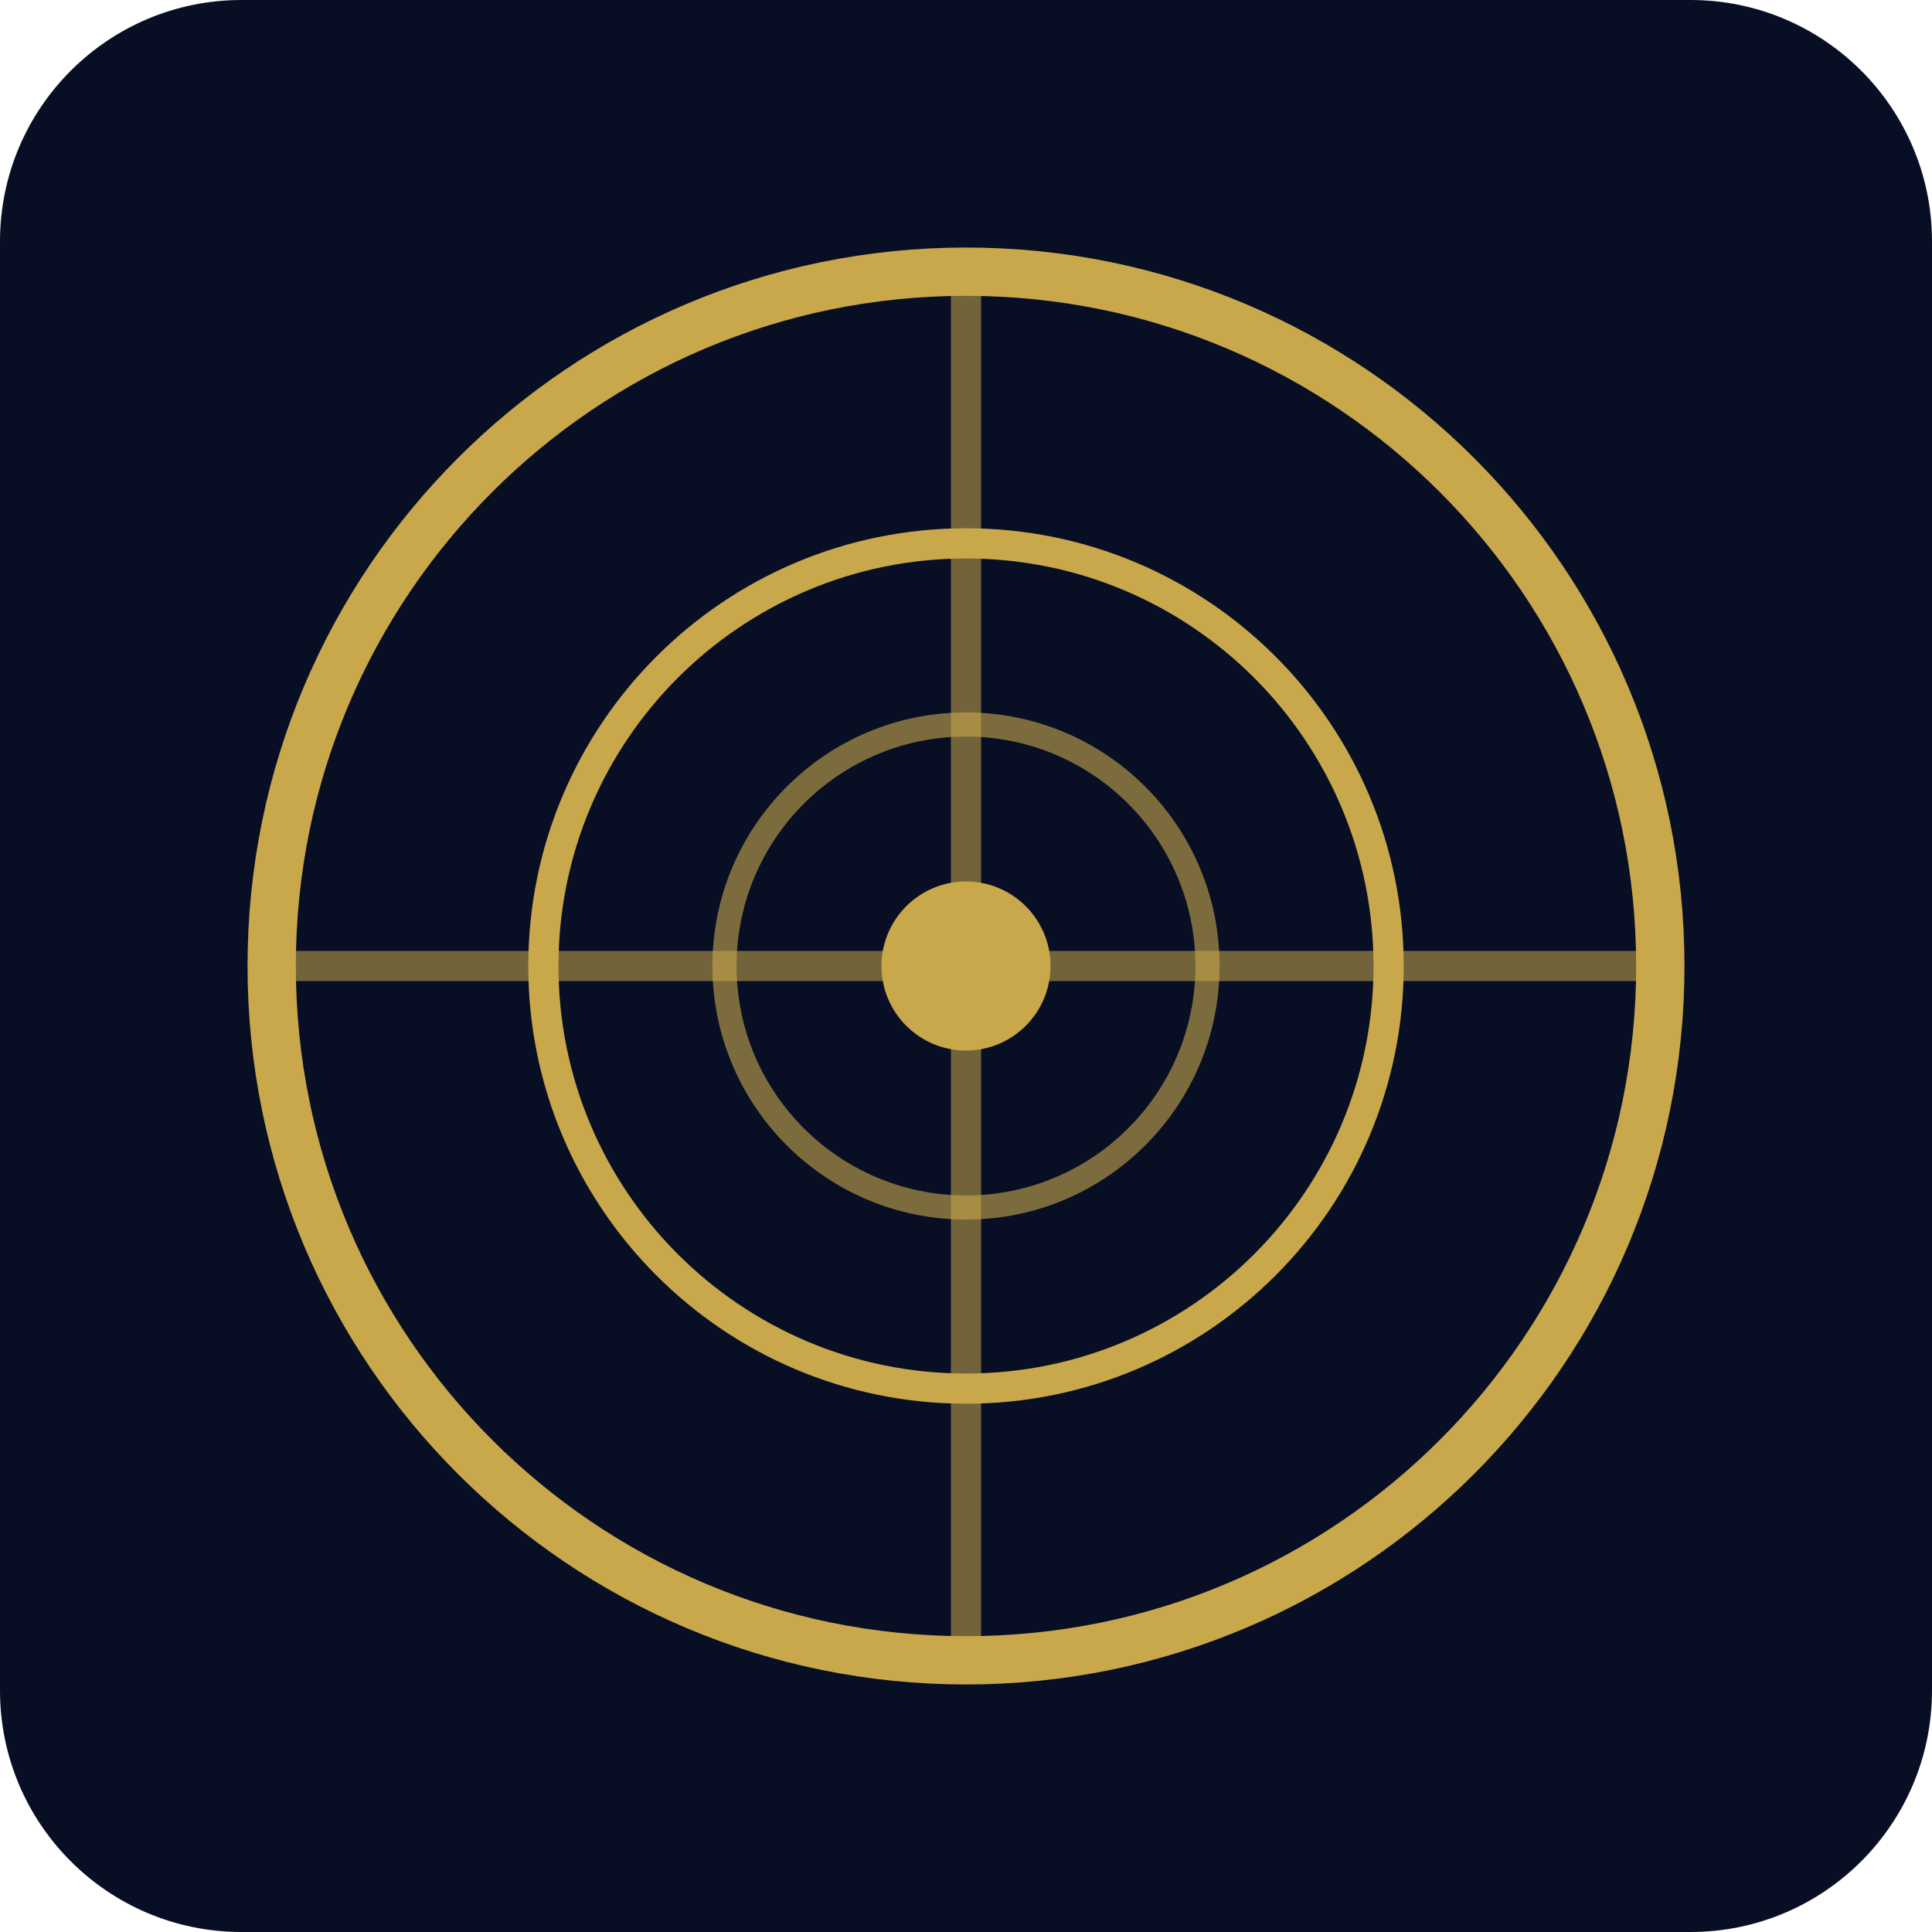
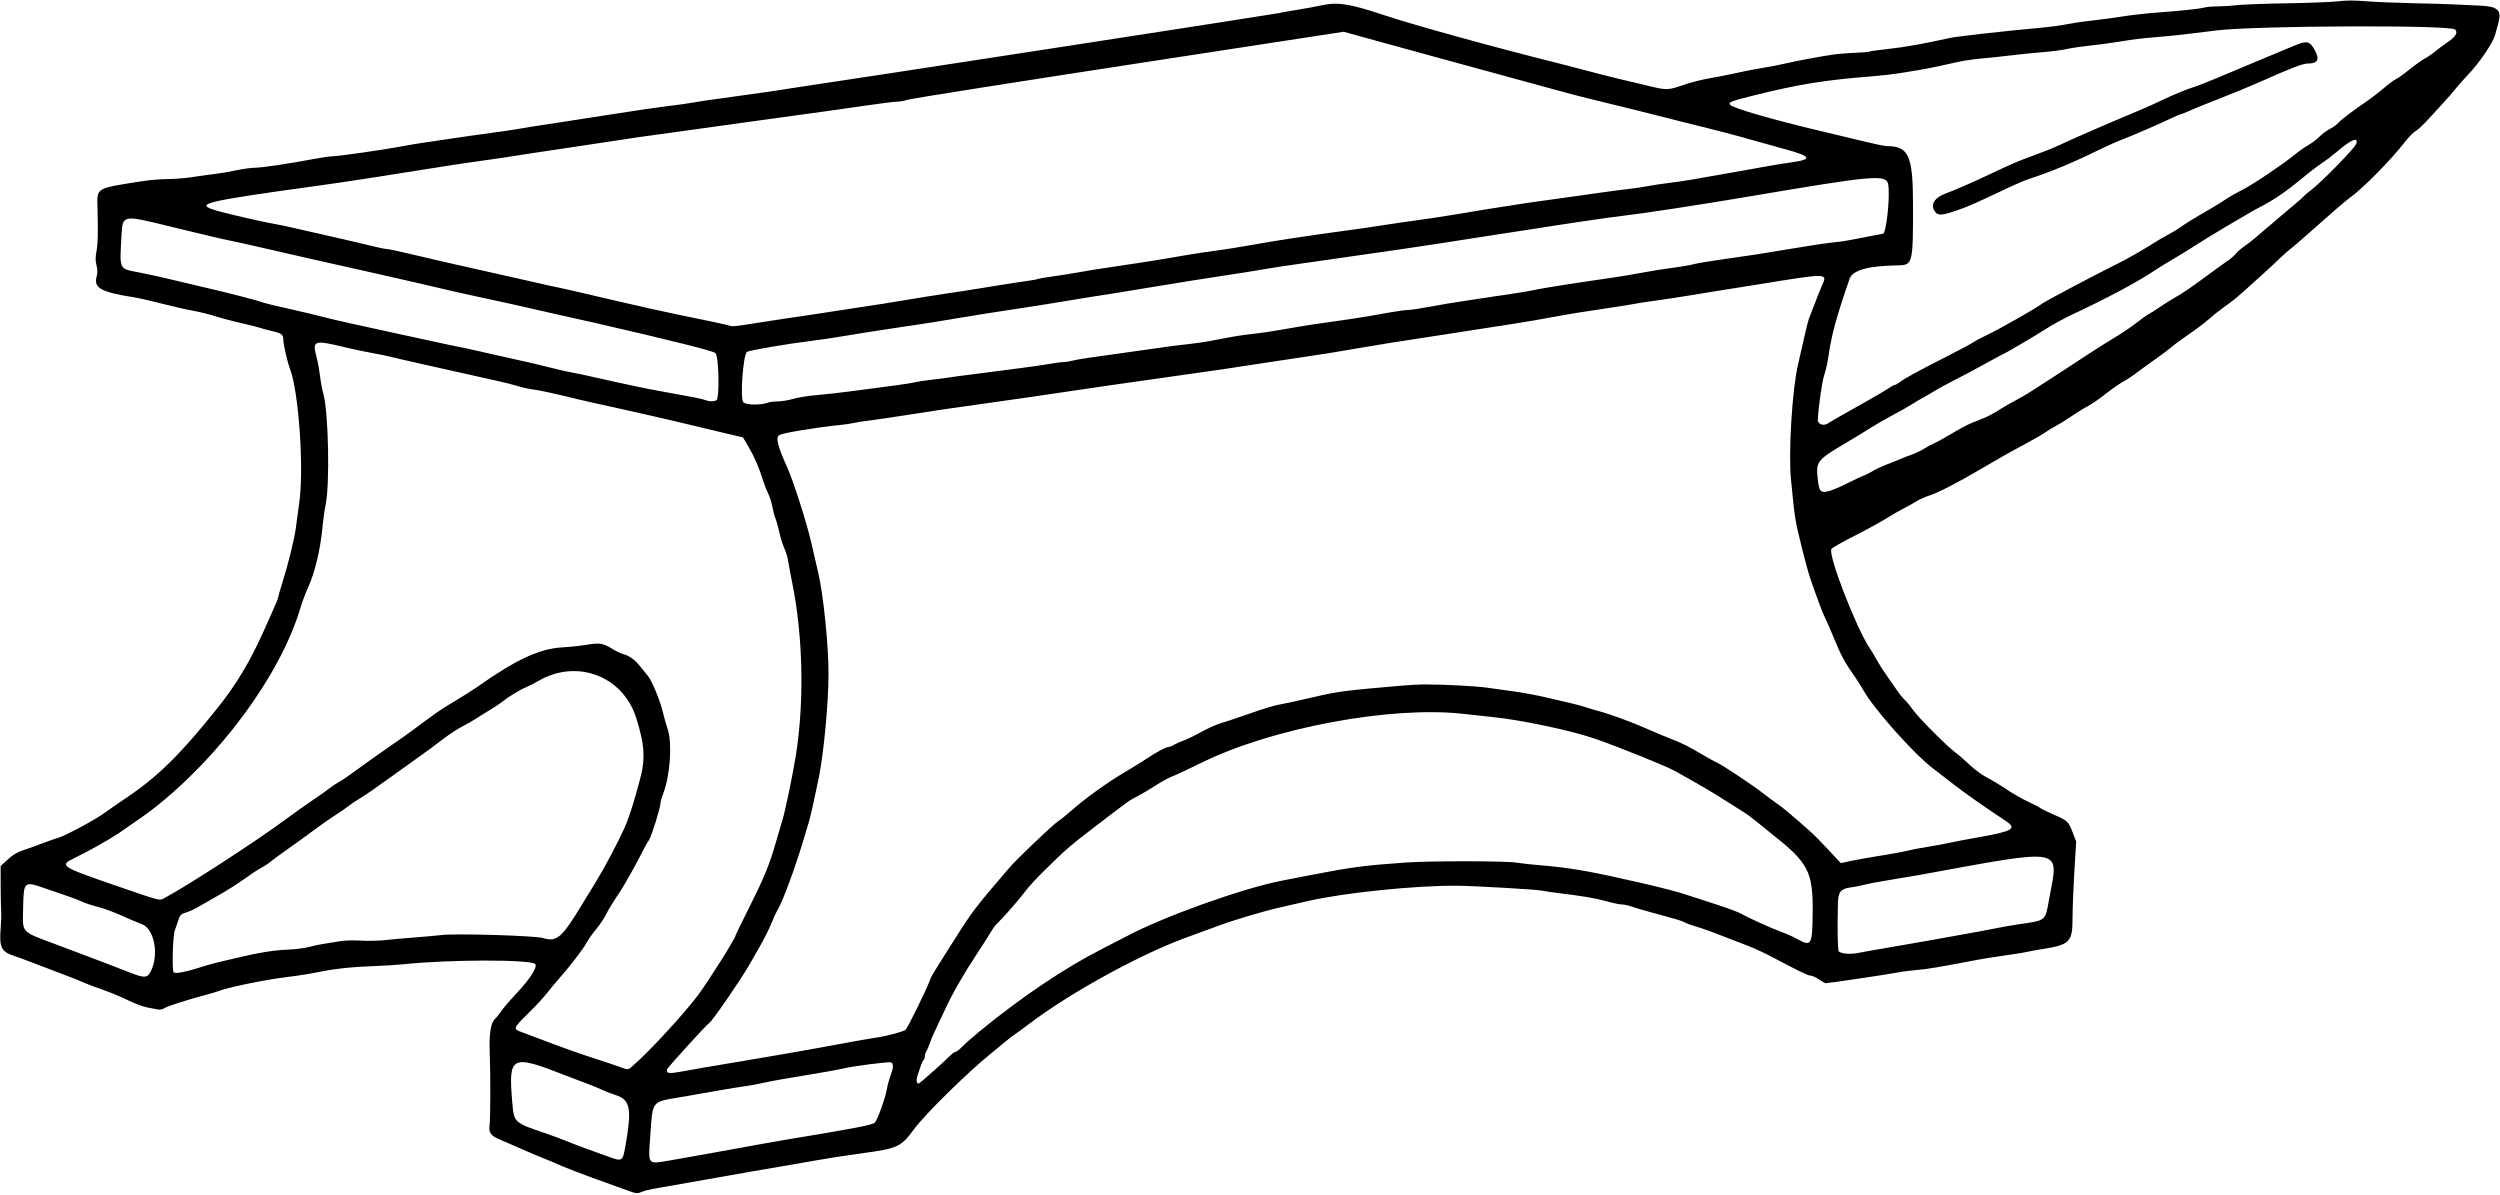
- <svg xmlns="http://www.w3.org/2000/svg" viewBox="0 0 32 32">
-   <rect width="32" height="32" rx="4" fill="#080f24" />
-   <circle cx="16" cy="16" r="11.5" stroke="#c9a84c" stroke-width="0.8" fill="none" />
-   <circle cx="16" cy="16" r="7" stroke="#c9a84c" stroke-width="0.5" fill="none" />
-   <circle cx="16" cy="16" r="4" stroke="#c9a84c" stroke-width="0.4" fill="none" opacity="0.6" />
-   <line x1="4.5" y1="16" x2="27.5" y2="16" stroke="#c9a84c" stroke-width="0.5" opacity="0.55" />
-   <line x1="16" y1="4.5" x2="16" y2="27.5" stroke="#c9a84c" stroke-width="0.5" opacity="0.55" />
-   <circle cx="16" cy="16" r="1.4" fill="#c9a84c" />
+ <svg xmlns="http://www.w3.org/2000/svg" id="svg4136" version="1.1" width="1845" height="881.25" viewBox="0 0 1845 881.25">
+   <defs id="defs4140" />
+   <path style="fill:#000000" d="m 464.048,878.903 c -40.367,-14.526 -44.084,-15.939 -56.704,-21.56 -1.547,-0.689 -4.711,-1.975 -7.031,-2.858 -2.32,-0.883 -9.703,-4.016 -16.406,-6.961 -6.703,-2.945 -14.026,-6.139 -16.274,-7.097 -5.261,-2.243 -7.1,-5.008 -6.375,-9.583 0.722,-4.558 0.818,-37.444 0.157,-53.768 -0.562,-13.865 0.797,-22.493 3.969,-25.204 0.906,-0.775 2.913,-3.291 4.46,-5.592 1.547,-2.301 6.82,-8.418 11.719,-13.594 9.587,-10.13 15.354,-19.27 13.396,-21.229 -3.468,-3.468 -63.931,-3.377 -96.953,0.145 -4.964,0.53 -15.089,1.16 -22.5,1.4 -14.726,0.478 -27.663,1.806 -37.849,3.886 -8.784,1.793 -15.777,2.907 -28.125,4.482 -15.466,1.972 -41.063,7.292 -48.086,9.994 -1.397,0.537 -5.492,1.764 -9.102,2.727 -14.092,3.757 -28.69,8.428 -30.929,9.895 -1.46,0.956 -3.325,1.339 -4.929,1.009 -1.419,-0.291 -5.023,-0.98 -8.008,-1.532 -2.986,-0.551 -9.314,-2.934 -14.063,-5.295 -4.749,-2.361 -13.452,-5.965 -19.341,-8.008 -5.889,-2.044 -11.86,-4.312 -13.269,-5.041 -1.409,-0.729 -7.56,-3.183 -13.668,-5.454 -6.108,-2.271 -16.168,-6.112 -22.356,-8.536 -6.188,-2.424 -13.063,-4.97 -15.28,-5.659 C 1.147,702.564 -0.634,699.085 0.466,685.867 0.857,681.179 1.022,674.812 0.833,671.719 0.645,668.625 0.486,660.037 0.48,652.635 L 0.469,639.177 5.689,634.354 c 3.925,-3.627 6.832,-5.357 11.719,-6.976 3.574,-1.184 9.663,-3.373 13.53,-4.863 3.867,-1.49 9.337,-3.407 12.154,-4.259 5.794,-1.753 28.185,-13.861 34.665,-18.746 2.351,-1.772 8.915,-6.321 14.587,-10.109 23.866,-15.939 40.529,-32.283 68.16,-66.852 13.904,-17.395 23.957,-34.17 34.232,-57.122 1.144,-2.555 3.991,-8.909 6.328,-14.119 2.337,-5.211 4.248,-9.952 4.248,-10.536 0,-0.584 1.244,-4.969 2.766,-9.745 4.497,-14.118 9.31,-33.605 10.268,-41.57 0.491,-4.084 1.607,-12.277 2.479,-18.206 3.602,-24.492 -0.24,-81.366 -6.658,-98.548 -2.09,-5.596 -5.055,-18.453 -5.082,-22.041 -0.029,-3.813 -1.219,-4.689 -8.741,-6.433 -3.435,-0.797 -7.296,-1.848 -8.581,-2.336 -1.285,-0.489 -7.305,-1.998 -13.378,-3.354 -6.073,-1.356 -14.838,-3.674 -19.479,-5.151 -4.641,-1.476 -12.114,-3.322 -16.608,-4.102 -4.494,-0.78 -14.619,-3.086 -22.5,-5.125 -7.881,-2.039 -17.494,-4.209 -21.361,-4.822 -23.962,-3.8 -29.379,-6.824 -27.136,-15.153 0.751,-2.787 0.728,-4.999 -0.085,-8.389 -0.845,-3.524 -0.847,-5.972 -0.008,-10.434 1.065,-5.658 1.237,-12.958 0.75,-31.78 -0.396,-15.324 -1.986,-14.377 33.51,-19.951 5.156,-0.81 13.383,-1.474 18.281,-1.475 4.898,-0.002 13.125,-0.664 18.281,-1.472 5.156,-0.808 12.539,-1.834 16.406,-2.28 3.867,-0.446 11.039,-1.67 15.938,-2.719 4.898,-1.049 11.227,-1.912 14.062,-1.918 5.062,-0.01 24.615,-2.939 44.062,-6.6 5.414,-1.019 11.356,-1.853 13.204,-1.853 3.919,8.5e-4 37.992,-4.872 49.609,-7.095 4.383,-0.839 9.445,-1.734 11.25,-1.99 1.805,-0.256 10.242,-1.524 18.75,-2.818 8.508,-1.294 18,-2.687 21.094,-3.095 16.025,-2.116 34.335,-4.772 38.906,-5.645 2.836,-0.542 14.859,-2.431 26.719,-4.198 11.859,-1.767 32.109,-4.902 45,-6.967 12.891,-2.064 28.961,-4.397 35.713,-5.183 6.752,-0.786 15.611,-2.034 19.688,-2.773 4.077,-0.739 11.209,-1.83 15.85,-2.424 4.641,-0.594 15.609,-2.113 24.375,-3.374 8.766,-1.261 17.625,-2.519 19.688,-2.794 2.062,-0.276 5.859,-0.879 8.438,-1.34 2.578,-0.461 9.328,-1.495 15,-2.298 24.387,-3.451 340.924,-52.233 346.875,-53.458 3.609,-0.743 10.781,-2.017 15.938,-2.831 5.156,-0.814 12.117,-2.102 15.469,-2.862 12.733,-2.888 21.425,-1.634 46.406,6.692 23.254,7.75 82.835,24.192 133.594,36.865 3.867,0.966 12.094,3.116 18.281,4.778 10.879,2.923 29.421,7.48 46.875,11.519 10.954,2.535 12.309,2.454 23.438,-1.408 5.156,-1.789 13.594,-3.948 18.75,-4.798 5.156,-0.85 14.016,-2.597 19.688,-3.882 5.672,-1.285 14.531,-3.006 19.688,-3.825 5.156,-0.819 12.75,-2.286 16.875,-3.26 7.642,-1.805 22.869,-4.661 34.688,-6.506 3.609,-0.563 11.075,-1.184 16.591,-1.378 5.516,-0.195 10.449,-0.614 10.963,-0.931 0.514,-0.318 6.908,-1.207 14.209,-1.975 11.179,-1.177 27.13,-4.036 44.487,-7.973 5.097,-1.156 40.729,-5.186 66.094,-7.475 9.15,-0.826 14.882,-1.634 26.719,-3.769 2.578,-0.465 8.906,-1.299 14.062,-1.854 5.156,-0.555 14.438,-1.813 20.625,-2.797 6.188,-0.984 16.945,-2.222 23.906,-2.751 20.526,-1.561 33.06,-2.877 36.562,-3.839 1.805,-0.496 6.52,-0.903 10.479,-0.906 3.959,-0.003 10.287,-0.408 14.062,-0.9 3.776,-0.492 20.154,-1.1 36.396,-1.35 16.242,-0.25 33.328,-0.92 37.969,-1.488 6.048,-0.741 11.89,-0.753 20.625,-0.044 6.703,0.545 22.312,1.2 34.688,1.456 12.375,0.256 26.508,0.675 31.406,0.932 4.898,0.256 12.979,0.637 17.956,0.846 13.421,0.563 16.344,3.402 13.556,13.17 -0.741,2.594 -1.812,6.476 -2.382,8.627 -1.46,5.514 -11.338,20.115 -19.265,28.476 -3.688,3.891 -8.396,9.212 -10.461,11.825 -2.065,2.613 -5.716,6.812 -8.113,9.332 -2.396,2.52 -7.383,7.957 -11.081,12.082 -3.698,4.125 -8.024,8.192 -9.613,9.038 -1.589,0.846 -5.01,4.277 -7.602,7.626 -10.821,13.976 -31.942,35.333 -41.702,42.169 -2.597,1.819 -14.532,12.132 -28.474,24.604 -5.764,5.156 -12.373,10.852 -14.688,12.656 -2.315,1.805 -5.056,4.175 -6.092,5.267 -3.18,3.354 -30.028,27.73 -34.696,31.501 -1.547,1.25 -5.555,4.234 -8.906,6.631 -3.352,2.397 -8.203,6.279 -10.781,8.626 -2.578,2.347 -8.818,7.067 -13.866,10.489 -5.048,3.422 -10.954,7.76 -13.125,9.64 -2.171,1.88 -7.532,5.91 -11.915,8.957 -4.383,3.046 -10.5,7.492 -13.594,9.879 -3.094,2.387 -7.784,5.498 -10.423,6.913 -2.639,1.415 -8.533,5.529 -13.097,9.142 -4.564,3.613 -10.401,7.635 -12.971,8.937 -2.57,1.302 -8.011,4.654 -12.09,7.448 -4.08,2.794 -9.162,5.965 -11.293,7.047 -2.131,1.082 -5.774,3.276 -8.094,4.877 -2.32,1.601 -8.649,5.277 -14.062,8.17 -11.698,6.25 -20.828,11.401 -34.465,19.443 -16.038,9.459 -30.203,16.738 -36.785,18.904 -3.352,1.103 -7.599,2.986 -9.439,4.186 -1.84,1.199 -6.027,3.534 -9.304,5.189 -3.277,1.654 -9.366,5.154 -13.53,7.777 -4.164,2.623 -14.701,8.38 -23.414,12.795 -8.714,4.414 -16.272,8.712 -16.796,9.55 -2.68,4.286 18.385,58.735 28.427,73.476 1.405,2.062 3.676,5.859 5.047,8.438 1.371,2.578 4.597,7.641 7.169,11.25 2.572,3.609 6.09,8.672 7.819,11.25 1.728,2.578 4.302,5.742 5.718,7.031 1.416,1.289 4.189,4.664 6.161,7.5 3.89,5.593 25.285,27.029 31.361,31.421 2.062,1.491 6.703,5.519 10.312,8.951 3.695,3.514 9.221,7.582 12.647,9.311 3.346,1.689 9.859,5.609 14.472,8.711 4.613,3.102 11.579,7.107 15.478,8.901 3.9,1.794 8.145,3.994 9.434,4.89 1.289,0.896 5.895,3.16 10.235,5.031 9.954,4.292 10.696,4.997 13.802,13.125 l 2.554,6.685 -1.342,22.034 c -0.738,12.119 -1.342,27.591 -1.342,34.383 0,17.707 -1.874,19.648 -22.103,22.894 -6.287,1.009 -11.695,1.997 -12.017,2.196 -0.322,0.199 -6.91,1.257 -14.639,2.35 -7.729,1.093 -17.217,2.592 -21.084,3.331 -28.816,5.504 -38.023,7.052 -45,7.566 -4.383,0.323 -10.922,1.182 -14.531,1.91 -5.682,1.146 -50.878,7.872 -52.893,7.872 -0.402,0 -2.588,-1.258 -4.857,-2.795 -2.269,-1.537 -5.039,-2.803 -6.157,-2.812 -1.962,-0.017 -9.725,-3.774 -28.438,-13.762 -4.899,-2.615 -12.703,-6.237 -17.344,-8.05 -24.71,-9.653 -33.339,-12.864 -38.425,-14.301 -3.087,-0.872 -6.884,-2.244 -8.438,-3.049 -2.773,-1.436 -4.521,-1.962 -25.325,-7.625 -5.672,-1.544 -12.159,-3.465 -14.415,-4.269 -2.256,-0.804 -5.42,-1.467 -7.031,-1.473 -1.611,-0.007 -6.726,-1.079 -11.367,-2.384 -7.894,-2.22 -17.634,-3.871 -35.673,-6.046 -4.151,-0.501 -9.847,-1.347 -12.656,-1.881 -4.414,-0.838 -49.7,-3.409 -61.827,-3.509 -31.039,-0.257 -84.307,5.264 -111,11.503 -7.786,1.82 -16.266,3.768 -18.844,4.33 -11.846,2.58 -35.491,9.612 -47.159,14.024 -7.063,2.671 -15.583,5.803 -18.935,6.959 -34.611,11.941 -89.049,41.583 -120.469,65.596 -4.125,3.153 -8.601,6.42 -9.946,7.261 -1.345,0.841 -4.339,3.141 -6.653,5.11 -2.314,1.969 -7.091,5.901 -10.617,8.737 -17.364,13.969 -48.989,45.05 -57.146,56.163 -9.631,13.122 -11.93,14.176 -38.919,17.855 -15.092,2.057 -21.139,3.001 -36.562,5.708 -8.508,1.493 -18.211,3.178 -21.562,3.744 -16.128,2.724 -27.69,4.738 -49.688,8.652 -29.613,5.27 -40.387,7.168 -46.406,8.176 -2.578,0.432 -6.17,1.42 -7.983,2.195 -3.069,1.314 -3.713,1.26 -9.375,-0.777 z m 30.014,-22.436 c 7.343,-1.209 41.464,-7.339 66.094,-11.873 5.672,-1.044 13.688,-2.457 17.812,-3.139 54.524,-9.016 65.801,-11.185 67.688,-13.018 1.835,-1.783 7.533,-17.489 8.713,-24.016 0.601,-3.326 1.903,-8.178 2.893,-10.781 2.207,-5.806 2.287,-8.824 0.255,-9.604 -1.641,-0.63 -29.163,2.91 -35.486,4.564 -3.323,0.869 -14.395,2.815 -44.531,7.827 -4.898,0.815 -11.588,2.109 -14.866,2.875 -3.278,0.767 -8.973,1.796 -12.656,2.287 -3.683,0.491 -12.602,1.952 -19.821,3.247 -7.219,1.295 -19.453,3.429 -27.188,4.742 -22.592,3.834 -21.224,2.136 -23.065,28.646 -1.525,21.958 -2.303,20.954 14.158,18.244 z m -32.56,-10.374 c 4.972,-28.097 3.764,-34.399 -7.284,-37.977 -3.609,-1.169 -8.159,-2.927 -10.11,-3.907 -1.951,-0.98 -6.803,-2.984 -10.781,-4.454 -3.979,-1.47 -11.241,-4.24 -16.14,-6.156 -40.126,-15.694 -42.088,-14.683 -39.118,20.15 1.261,14.787 1.221,14.75 24.587,22.655 4.641,1.57 11.812,4.235 15.938,5.923 4.125,1.688 11.297,4.414 15.938,6.059 4.641,1.645 11.18,4.002 14.531,5.239 10.106,3.729 10.488,3.497 12.44,-7.533 z m 227.763,-55.957 c 5.818,-5.253 11.507,-10.526 12.643,-11.719 1.136,-1.192 2.632,-2.168 3.325,-2.168 0.693,0 2.928,-1.733 4.967,-3.851 2.038,-2.118 7.634,-7.075 12.434,-11.016 30.995,-25.444 62.916,-46.945 90.647,-61.056 7.734,-3.936 15.75,-8.062 17.812,-9.17 27.134,-14.572 86.016,-35.659 115.312,-41.296 2.578,-0.496 12.281,-2.386 21.562,-4.199 28.806,-5.628 39.634,-7.048 69.601,-9.128 18.196,-1.262 73.63,-1.208 81.564,0.081 3.484,0.566 10.975,1.403 16.647,1.861 20.737,1.675 35.619,4.127 63.281,10.426 4.383,0.998 9.867,2.217 12.188,2.709 2.32,0.492 6.75,1.538 9.844,2.324 3.094,0.787 8.156,2.062 11.25,2.835 3.094,0.772 8.789,2.435 12.656,3.694 3.867,1.259 13.728,4.457 21.913,7.106 8.185,2.649 16.408,5.718 18.274,6.818 4.998,2.949 22.116,10.703 29.657,13.433 3.609,1.307 8.723,3.597 11.364,5.089 10.669,6.029 11.374,4.792 11.548,-20.258 0.204,-29.38 -3.236,-35.932 -29.943,-57.034 -3.352,-2.648 -8.656,-6.93 -11.788,-9.514 -3.132,-2.585 -7.561,-5.814 -9.844,-7.175 -2.282,-1.362 -8.579,-5.337 -13.993,-8.834 -8.606,-5.559 -15.259,-9.449 -36.172,-21.151 -6.26,-3.503 -42.757,-18.219 -58.984,-23.783 -17.766,-6.092 -53.529,-13.686 -75.121,-15.952 -7.668,-0.805 -17.527,-1.872 -21.91,-2.371 -53.004,-6.042 -140.552,10.209 -192.684,35.767 -10.328,5.063 -20.502,9.814 -22.611,10.558 -2.109,0.744 -7.492,3.713 -11.964,6.597 -4.472,2.885 -10.328,6.346 -13.014,7.691 -6.032,3.021 -6.478,3.343 -34.71,24.991 -13.625,10.447 -18.303,14.418 -27.211,23.098 -13.824,13.469 -17.83,17.751 -22.991,24.573 -3.99,5.273 -13.917,16.486 -19.837,22.407 -0.914,0.914 -2.846,3.708 -4.293,6.21 -1.447,2.502 -5.856,9.4 -9.798,15.33 -9.466,14.241 -17.99,29.149 -23.583,41.25 -2.503,5.414 -5.781,12.375 -7.284,15.469 -1.504,3.094 -3.269,7.312 -3.924,9.375 -0.654,2.062 -1.731,4.582 -2.393,5.599 -0.662,1.017 -1.203,2.785 -1.203,3.929 0,1.144 -0.406,2.331 -0.903,2.638 -0.497,0.307 -1.314,1.914 -1.818,3.571 -0.503,1.657 -1.566,4.791 -2.362,6.963 -1.4,3.822 -1.196,6.831 0.464,6.831 0.443,0 5.566,-4.298 11.384,-9.551 z m -183.816,0.239 c 9.534,-1.779 13.359,-2.435 41.582,-7.123 15.299,-2.542 48.736,-8.34 56.25,-9.755 19.765,-3.721 39.05,-7.146 45.469,-8.077 6.026,-0.874 18.055,-4.198 19.54,-5.401 1.37,-1.11 15.528,-29.793 17.608,-35.674 1.416,-4.003 0.842,-3.045 19.166,-32.003 12.556,-19.844 14.977,-23 39.781,-51.882 5.749,-6.694 32.133,-31.865 35.971,-34.316 1.872,-1.196 6.509,-4.922 10.305,-8.28 9.931,-8.786 26.104,-20.423 38.653,-27.812 5.977,-3.52 13.36,-8.084 16.406,-10.142 6.856,-4.634 14.436,-8.66 16.312,-8.664 0.778,-0.002 2.689,-0.781 4.249,-1.732 1.559,-0.951 4.512,-2.261 6.562,-2.911 2.05,-0.65 7.806,-3.435 12.791,-6.188 4.985,-2.753 11.524,-5.712 14.531,-6.576 3.007,-0.864 11.163,-3.572 18.124,-6.019 15.314,-5.383 21.891,-7.341 28.368,-8.448 2.703,-0.462 12.929,-2.708 22.726,-4.992 17.628,-4.11 22.19,-4.706 63.281,-8.264 6.445,-0.558 14.25,-1.013 17.344,-1.012 15.83,0.009 38.604,1.186 47.344,2.447 5.414,0.781 14.695,2.082 20.625,2.891 5.93,0.809 16.266,2.755 22.969,4.326 6.703,1.57 14.93,3.491 18.281,4.269 3.352,0.778 8.414,2.177 11.25,3.108 2.836,0.931 6.844,2.121 8.906,2.644 7.348,1.864 25.468,8.496 35.156,12.867 5.414,2.443 13.482,5.833 17.928,7.535 8.5,3.253 12.74,5.381 24.26,12.177 3.867,2.281 8.472,4.799 10.232,5.594 4.173,1.885 26.025,16.448 33.83,22.546 3.352,2.618 8.165,6.173 10.695,7.899 3.899,2.659 11.589,9.141 25.415,21.424 1.556,1.382 6.956,6.929 12,12.327 l 9.172,9.813 7.687,-1.649 c 4.228,-0.907 14.015,-2.642 21.75,-3.855 7.734,-1.213 16.594,-2.847 19.688,-3.631 3.094,-0.784 10.055,-2.114 15.469,-2.955 5.414,-0.841 12.375,-2.128 15.469,-2.859 3.094,-0.731 13.219,-2.662 22.5,-4.289 24.156,-4.237 27.544,-6.266 19.453,-11.653 -17.328,-11.536 -30.634,-20.873 -38.722,-27.173 -5.296,-4.125 -12.197,-9.458 -15.336,-11.851 -14.151,-10.789 -43.561,-43.813 -51.229,-57.524 -1.73,-3.094 -5.099,-8.367 -7.487,-11.719 -6.104,-8.568 -9.436,-14.813 -14.383,-26.962 -2.364,-5.806 -5.211,-12.345 -6.327,-14.531 -1.868,-3.66 -4.789,-11.387 -10.717,-28.351 -2.146,-6.142 -5.361,-18.326 -9.77,-37.031 -1.033,-4.383 -2.305,-12.188 -2.826,-17.344 -0.521,-5.156 -1.404,-13.805 -1.963,-19.219 -2.07,-20.069 0.834,-67.377 5.266,-85.781 1.242,-5.156 3.327,-14.319 4.634,-20.361 1.307,-6.042 2.963,-12.37 3.679,-14.062 0.717,-1.692 2.564,-6.451 4.105,-10.576 1.541,-4.125 3.76,-9.667 4.931,-12.316 4.402,-9.957 5.825,-9.918 -47.372,-1.289 -9.281,1.506 -21.305,3.417 -26.719,4.247 -5.414,0.83 -15.75,2.507 -22.969,3.726 -7.219,1.219 -18.398,2.923 -24.844,3.787 -6.445,0.864 -13.418,1.929 -15.494,2.368 -2.076,0.439 -9.67,1.669 -16.875,2.733 -22.565,3.335 -31.402,4.774 -46.381,7.551 -14.47,2.684 -29.102,5.033 -75.469,12.118 -41.602,6.357 -48.254,7.413 -65.156,10.342 -18.299,3.171 -30.811,5.177 -44.062,7.063 -4.898,0.697 -14.602,2.162 -21.562,3.255 -24.032,3.775 -43.737,6.661 -83.438,12.221 -21.914,3.069 -48.07,6.835 -58.125,8.368 -17.556,2.676 -49.727,7.343 -68.438,9.926 -22.4,3.093 -38.546,5.471 -57.188,8.421 -11.086,1.755 -23.953,3.646 -28.594,4.204 -4.641,0.557 -9.914,1.383 -11.719,1.835 -1.805,0.452 -6.023,1.092 -9.375,1.423 -18.008,1.777 -43.06,5.933 -45.626,7.569 -2.673,1.704 -1.03,8.31 5.814,23.385 4.605,10.143 14.472,40.956 17.862,55.781 1.828,7.992 4.128,17.906 5.112,22.031 3.914,16.412 7.83,55.208 7.665,75.938 -0.177,22.185 -3.567,57.824 -7.224,75.938 -2.399,11.881 -6.176,28.803 -7.116,31.875 -0.473,1.547 -2.379,7.875 -4.235,14.062 -6.218,20.726 -15.375,45.481 -19.008,51.386 -1.011,1.644 -3.101,6.153 -4.643,10.02 -1.542,3.867 -5.224,11.25 -8.181,16.406 -2.957,5.156 -6.721,11.714 -8.363,14.573 -6.398,11.139 -26.865,40.841 -29.18,42.348 -2.22,1.445 -30.863,32.918 -31.171,34.25 -0.764,3.315 1.06,3.487 13.12,1.236 z m -37.096,-4.985 c 11.893,-10.598 35.273,-35.968 46.008,-49.922 7.381,-9.595 28.451,-42.974 28.451,-45.072 0,-0.306 4.482,-9.486 9.961,-20.399 11.147,-22.205 14.994,-31.569 19.704,-47.967 1.777,-6.188 4.046,-13.898 5.042,-17.133 2.063,-6.705 7.821,-34.543 9.916,-47.942 6.206,-39.688 5.171,-87.564 -2.739,-126.643 -1.305,-6.445 -2.673,-13.802 -3.042,-16.349 -0.369,-2.547 -1.649,-6.769 -2.846,-9.384 -1.197,-2.614 -2.819,-7.807 -3.604,-11.54 -0.785,-3.733 -2.05,-8.276 -2.811,-10.097 -0.761,-1.821 -1.854,-5.908 -2.43,-9.083 -0.576,-3.175 -2.022,-7.697 -3.213,-10.05 -1.191,-2.353 -2.841,-6.553 -3.666,-9.334 -2.561,-8.631 -6.228,-17.151 -10.574,-24.57 l -4.175,-7.126 -10.964,-2.54 c -6.03,-1.397 -17.714,-4.189 -25.964,-6.205 -8.25,-2.016 -22.805,-5.421 -32.344,-7.568 -9.539,-2.146 -20.93,-4.714 -25.312,-5.705 -4.383,-0.991 -10.711,-2.371 -14.062,-3.067 -3.352,-0.695 -9.469,-2.1 -13.594,-3.121 -16.267,-4.027 -28.353,-6.658 -33.082,-7.203 -2.726,-0.314 -7.578,-1.396 -10.781,-2.404 -3.203,-1.008 -10.676,-2.889 -16.605,-4.179 -5.93,-1.29 -15.211,-3.361 -20.625,-4.602 -5.414,-1.241 -19.398,-4.378 -31.076,-6.972 -11.678,-2.594 -23.057,-5.207 -25.287,-5.808 -2.23,-0.601 -8.285,-1.85 -13.456,-2.776 -5.17,-0.926 -12.986,-2.544 -17.369,-3.595 -27.106,-6.501 -27.556,-6.357 -23.915,7.623 0.769,2.951 1.812,8.841 2.32,13.088 0.507,4.247 1.594,10.042 2.415,12.878 3.784,13.068 4.88,67.061 1.665,82.031 -0.775,3.609 -1.748,10.359 -2.162,15 -1.563,17.521 -5.611,34.648 -10.952,46.333 -1.786,3.907 -4.244,10.479 -5.463,14.604 -14.471,48.981 -59.176,109.887 -109.121,148.665 -4.197,3.258 -11.483,8.402 -24.943,17.61 -6.552,4.482 -22.464,13.421 -32.487,18.252 -11.695,5.635 -10.664,6.345 29.206,20.098 34.479,11.894 33.2,11.558 36.762,9.665 17.339,-9.212 69.237,-42.911 90.269,-58.615 5.156,-3.85 13.594,-9.837 18.75,-13.305 5.156,-3.468 11.062,-7.652 13.125,-9.299 2.062,-1.646 5.227,-3.735 7.031,-4.642 1.805,-0.907 7.922,-5.098 13.594,-9.314 5.672,-4.216 15.797,-11.416 22.5,-15.999 6.703,-4.583 15.352,-10.699 19.219,-13.592 16.499,-12.341 19.708,-14.551 29.976,-20.649 5.943,-3.529 13.548,-8.35 16.899,-10.713 28.547,-20.126 45.62,-28.043 62.536,-29.002 5.778,-0.327 14.029,-1.21 18.337,-1.961 8.992,-1.568 12.003,-1.054 18.703,3.195 2.395,1.519 5.911,3.192 7.813,3.717 4.632,1.279 8.694,4.199 12.365,8.887 1.669,2.132 4.316,5.379 5.881,7.216 2.997,3.518 9.325,18.936 11.216,27.328 0.614,2.727 2.184,8.266 3.489,12.308 3.305,10.241 1.754,33.357 -3.115,46.433 -1.223,3.284 -2.223,6.677 -2.223,7.539 0,3.457 -6.748,25.107 -8.632,27.693 -1.108,1.521 -3.387,5.586 -5.064,9.033 -3.312,6.805 -13.176,24.416 -16.064,28.679 -5.149,7.601 -8.73,13.445 -10.861,17.721 -1.305,2.619 -4.48,7.284 -7.056,10.367 -2.576,3.083 -5.687,7.493 -6.914,9.799 -2.468,4.642 -12.443,17.646 -20.409,26.606 -2.836,3.19 -6.844,8.023 -8.906,10.739 -2.062,2.716 -8.35,9.475 -13.971,15.019 -11.05,10.897 -11.187,11.31 -4.535,13.663 2.444,0.864 8.662,3.201 13.818,5.194 13.963,5.396 29.71,11.001 40.781,14.518 5.414,1.72 12.797,4.191 16.406,5.492 8.219,2.963 7.028,3.113 12.259,-1.549 z M 110.222,718.626 c 7.512,-11.465 4.359,-32.801 -5.397,-36.527 -3.771,-1.44 -10.863,-4.451 -15.762,-6.691 -4.898,-2.24 -12.492,-4.998 -16.875,-6.128 -4.383,-1.13 -9.448,-2.793 -11.256,-3.695 -1.808,-0.902 -7.081,-2.924 -11.719,-4.494 -4.638,-1.57 -12.144,-4.145 -16.68,-5.723 -14.851,-5.166 -15.093,-4.931 -15.462,14.934 -0.348,18.767 -2.233,16.717 24.648,26.809 23.519,8.83 45.034,17.021 55.312,21.06 8.486,3.334 11.241,3.429 13.19,0.454 z m 36.167,-4.315 c 4.822,-1.561 11.299,-3.411 14.392,-4.111 3.094,-0.7 10.055,-2.336 15.469,-3.635 15.086,-3.62 25.766,-5.304 36.562,-5.764 5.414,-0.231 12.375,-1.13 15.469,-1.998 3.094,-0.868 7.945,-1.891 10.781,-2.273 2.836,-0.382 7.898,-1.196 11.25,-1.81 3.772,-0.69 9.845,-0.9 15.938,-0.55 5.414,0.311 13.43,0.149 17.812,-0.359 4.383,-0.509 14.086,-1.381 21.562,-1.939 7.477,-0.558 16.547,-1.369 20.156,-1.804 10.969,-1.321 69.351,0.431 75.296,2.259 9.857,3.031 13.667,-0.303 28.582,-25.013 1.961,-3.249 6.56,-10.76 10.219,-16.689 6.194,-10.038 16.276,-29.08 21.112,-39.877 2.276,-5.082 5.902,-15.761 8.106,-23.873 0.77,-2.836 2.054,-7.477 2.852,-10.312 4.521,-16.062 3.967,-26.569 -2.473,-46.875 -9.741,-30.717 -43.516,-43.594 -71.776,-27.366 -3.462,1.988 -7.771,4.194 -9.575,4.902 -3.912,1.535 -13.366,7.309 -17.45,10.657 -1.605,1.316 -5.824,4.127 -9.375,6.247 -3.551,2.12 -8.144,4.976 -10.206,6.348 -2.062,1.371 -6.619,3.97 -10.126,5.775 -3.507,1.805 -10.046,6.124 -14.531,9.598 -4.485,3.474 -12.163,9.137 -17.061,12.583 -4.898,3.447 -15.642,11.151 -23.875,17.121 -8.233,5.97 -17.092,12.068 -19.688,13.553 -2.595,1.484 -6.406,4.03 -8.469,5.658 -2.062,1.628 -6.703,4.829 -10.312,7.114 -3.609,2.285 -10.512,7.122 -15.339,10.748 -4.827,3.627 -13.304,9.758 -18.839,13.625 -5.534,3.867 -11.45,8.212 -13.145,9.654 -1.696,1.443 -4.82,3.498 -6.943,4.567 -2.123,1.069 -7.638,4.693 -12.257,8.054 -4.619,3.36 -13.056,8.729 -18.75,11.931 -5.694,3.202 -12.546,7.128 -15.228,8.725 -2.682,1.597 -6.589,3.417 -8.683,4.045 -4.423,1.325 -5.12,2.025 -6.443,6.462 -0.538,1.805 -1.618,4.969 -2.4,7.031 -1.515,3.996 -2.177,29.477 -0.801,30.867 1.135,1.148 8.768,-0.227 18.186,-3.275 z M 1372.5,703.058 c 2.32,-0.508 12.867,-2.376 23.438,-4.152 10.57,-1.776 22.594,-3.863 26.719,-4.638 4.125,-0.775 14.883,-2.706 23.906,-4.292 9.023,-1.585 20.414,-3.697 25.312,-4.691 4.898,-0.995 12.07,-2.283 15.938,-2.862 23.294,-3.489 21.253,-1.794 24.751,-20.549 6.841,-36.675 11.635,-35.843 -94.595,-16.415 -4.125,0.754 -14.25,2.464 -22.5,3.799 -8.25,1.335 -17.109,3.004 -19.688,3.709 -2.578,0.705 -6.971,1.569 -9.761,1.921 -7.448,0.94 -9.411,3.264 -9.626,11.396 -0.498,18.843 -0.208,35.197 0.637,35.88 2.333,1.886 9.134,2.278 15.469,0.892 z m -19.571,-341.686 c 2.256,-0.792 7.688,-3.274 12.071,-5.516 4.383,-2.241 9,-4.39 10.261,-4.775 1.261,-0.385 4.214,-1.867 6.562,-3.294 2.349,-1.427 7.223,-3.716 10.833,-5.086 3.609,-1.37 8.039,-3.153 9.844,-3.961 1.805,-0.808 5.567,-2.264 8.362,-3.234 2.794,-0.97 7.013,-3.001 9.375,-4.513 2.362,-1.512 5.534,-3.217 7.049,-3.79 1.515,-0.573 7.282,-3.753 12.816,-7.067 5.534,-3.314 12.205,-6.88 14.824,-7.925 2.619,-1.045 6.854,-2.735 9.411,-3.756 2.557,-1.021 7.587,-3.74 11.178,-6.042 3.591,-2.302 8.776,-5.307 11.523,-6.679 2.747,-1.372 8.069,-4.454 11.827,-6.849 10.973,-6.992 31.775,-20.523 41.917,-27.264 5.156,-3.427 13.896,-8.929 19.422,-12.227 5.526,-3.298 12.908,-8.279 16.406,-11.069 3.498,-2.791 7.625,-5.725 9.172,-6.521 1.547,-0.796 5.344,-3.214 8.438,-5.374 3.094,-2.16 8.132,-5.313 11.197,-7.008 5.405,-2.989 12.063,-7.591 27.874,-19.266 4.189,-3.094 9.205,-6.68 11.145,-7.969 1.94,-1.289 4.44,-3.506 5.555,-4.926 1.115,-1.42 4,-3.916 6.41,-5.546 2.41,-1.63 6.327,-4.687 8.704,-6.793 2.377,-2.106 6.174,-5.35 8.438,-7.21 2.263,-1.86 7.233,-6.078 11.043,-9.375 3.811,-3.297 8.615,-7.364 10.677,-9.039 2.062,-1.675 4.218,-3.631 4.791,-4.348 0.573,-0.717 2.941,-2.725 5.261,-4.464 7.696,-5.767 32.462,-31.093 33.556,-34.315 1.88,-5.538 -3.7,-3.244 -14.337,5.896 -3.094,2.658 -8.21,6.531 -11.369,8.606 -3.159,2.075 -10.542,7.767 -16.406,12.648 -10.072,8.384 -19.433,14.695 -28.908,19.49 -6.44,3.259 -39.957,23.155 -47.848,28.403 -3.867,2.572 -11.039,6.997 -15.938,9.832 -4.898,2.836 -11.352,6.813 -14.341,8.838 -11.552,7.827 -35.327,20.523 -60.134,32.111 -6.157,2.876 -15.138,7.784 -19.959,10.907 -7.779,5.039 -31.001,18.659 -31.814,18.659 -0.172,0 -6.084,3.198 -13.139,7.108 -7.055,3.909 -17.049,9.227 -22.21,11.817 -5.161,2.59 -12.151,6.415 -15.534,8.5 -3.382,2.085 -7.416,4.43 -8.963,5.212 -1.547,0.782 -4.5,2.545 -6.562,3.92 -2.062,1.374 -8.391,4.955 -14.062,7.958 -5.672,3.003 -13.266,7.365 -16.875,9.694 -3.609,2.329 -11.414,7.103 -17.344,10.61 -22.271,13.171 -22.974,14.037 -21.669,26.702 1.101,10.685 2.262,11.524 11.473,8.29 z m -3.398,-49.218 c 0.915,-0.724 12.067,-7.097 30.938,-17.679 5.156,-2.891 11.055,-6.417 13.108,-7.835 2.053,-1.418 4.211,-2.578 4.795,-2.578 0.584,0 2.18,-0.879 3.546,-1.954 3.492,-2.747 13.219,-8.076 33.878,-18.559 9.805,-4.976 19.087,-9.935 20.625,-11.02 1.538,-1.085 5.961,-3.431 9.828,-5.214 7.853,-3.619 37.969,-20.732 40.595,-23.066 1.703,-1.515 36.964,-20.199 56.905,-30.154 5.93,-2.96 15.633,-8.441 21.562,-12.179 5.93,-3.738 12.891,-7.856 15.469,-9.15 2.578,-1.295 6.375,-3.592 8.438,-5.105 3.878,-2.845 10.236,-6.749 21.562,-13.238 3.609,-2.068 8.935,-5.365 11.834,-7.327 2.9,-1.962 8.182,-4.983 11.74,-6.715 7.158,-3.484 30.652,-19.221 38.895,-26.054 2.905,-2.408 7.546,-5.676 10.312,-7.261 2.767,-1.586 6.507,-4.425 8.312,-6.309 1.805,-1.884 5.244,-4.428 7.642,-5.654 2.398,-1.226 5.141,-3.204 6.094,-4.395 1.65,-2.063 10.792,-8.969 22.655,-17.115 3.004,-2.062 8.173,-6.09 11.489,-8.951 3.315,-2.86 7.137,-5.676 8.493,-6.257 1.356,-0.581 5.892,-3.822 10.079,-7.203 4.187,-3.38 9.224,-6.968 11.193,-7.973 1.969,-1.004 5.449,-3.394 7.734,-5.31 2.284,-1.916 6.307,-4.919 8.94,-6.673 6.091,-4.059 7.955,-7.17 5.666,-9.459 -3.436,-3.437 -146.405,-2.888 -175.921,0.675 -4.383,0.529 -13.242,1.617 -19.688,2.418 -6.445,0.801 -16.57,1.852 -22.5,2.336 -13.666,1.116 -17.668,1.6 -30.938,3.745 -5.93,0.958 -15.422,2.215 -21.094,2.793 -5.672,0.578 -13.05,1.678 -16.397,2.446 -3.346,0.767 -11.151,1.791 -17.344,2.274 -6.193,0.483 -16.533,1.525 -22.978,2.315 -6.445,0.79 -16.359,1.85 -22.031,2.355 -5.672,0.505 -13.055,1.529 -16.406,2.275 -15.696,3.493 -24.394,5.295 -30,6.216 -3.352,0.551 -9.891,1.626 -14.531,2.391 -4.641,0.764 -13.711,1.799 -20.156,2.299 -34.755,2.696 -54.545,5.89 -87.576,14.132 -17.031,4.25 -18.985,5.026 -17.415,6.917 2.093,2.522 30.711,10.792 67.959,19.639 10.312,2.449 24.68,5.886 31.928,7.636 7.248,1.75 14.19,3.182 15.427,3.182 16.407,0 19.538,6.813 19.604,42.663 0.081,44.109 -0.18,45.19 -10.958,45.352 -22.188,0.333 -33.602,3.503 -35.843,9.954 -9.573,27.565 -13.308,41.175 -15.438,56.25 -0.728,5.156 -2.21,11.834 -3.293,14.838 -1.559,4.327 -4.564,25.556 -4.691,33.142 -0.056,3.353 4.775,4.655 7.95,2.143 z m 79.006,-155.357 c -4.423,-5.037 -1.472,-10.713 7.251,-13.947 6.484,-2.404 20.296,-8.401 30.461,-13.225 18.198,-8.636 23.776,-11.04 34.515,-14.876 6.351,-2.268 14.788,-5.65 18.75,-7.515 11.676,-5.496 31.434,-14.083 61.579,-26.764 3.609,-1.518 9.647,-4.242 13.417,-6.053 9.176,-4.408 19.297,-8.592 25.02,-10.344 2.578,-0.789 10.172,-3.771 16.875,-6.626 6.703,-2.855 20.625,-8.689 30.938,-12.964 10.312,-4.275 22.013,-9.155 26.002,-10.845 9.087,-3.848 11.29,-3.347 14.992,3.413 3.693,6.744 2.176,9.824 -4.838,9.824 -4.159,0 -11.119,2.667 -37.562,14.396 -6.445,2.859 -18.891,7.977 -27.656,11.374 -8.766,3.397 -18.713,7.426 -22.106,8.953 -3.393,1.527 -6.515,2.777 -6.938,2.777 -0.423,0 -2.921,1.033 -5.55,2.297 -9.001,4.324 -31.027,13.908 -37.115,16.151 -3.346,1.232 -9.463,3.896 -13.594,5.919 -22.618,11.077 -38.287,17.654 -55.845,23.44 -2.866,0.944 -9.405,3.706 -14.531,6.137 -24.99,11.851 -29.665,13.917 -38.24,16.904 -10.389,3.618 -13.738,3.952 -15.825,1.575 z M 567.014,297.071 c 1.194,-0.452 4.359,-0.821 7.034,-0.821 2.675,0 7.816,-0.857 11.423,-1.905 3.608,-1.048 11.411,-2.293 17.341,-2.768 5.93,-0.475 18.586,-1.914 28.125,-3.198 9.539,-1.284 22.617,-3.015 29.062,-3.848 6.445,-0.832 13.223,-1.906 15.063,-2.387 1.839,-0.481 7.113,-1.291 11.719,-1.8 4.606,-0.509 11.117,-1.356 14.469,-1.882 3.352,-0.526 9.68,-1.377 14.062,-1.892 4.383,-0.514 12.188,-1.52 17.344,-2.234 5.156,-0.714 14.859,-1.988 21.562,-2.831 6.703,-0.843 15.773,-2.162 20.156,-2.931 4.383,-0.77 9.237,-1.396 10.787,-1.393 1.55,0.004 4.292,-0.425 6.094,-0.952 1.801,-0.527 7.494,-1.537 12.65,-2.244 16.553,-2.269 43.772,-6.11 53.906,-7.606 5.414,-0.799 13.852,-1.863 18.75,-2.364 4.898,-0.501 12.176,-1.539 16.172,-2.307 19.099,-3.668 22.393,-4.223 30.703,-5.169 9.595,-1.092 15.889,-2.037 27.656,-4.15 10.418,-1.871 24.303,-4.009 37.031,-5.702 5.93,-0.789 15.633,-2.278 21.562,-3.31 5.93,-1.032 14.367,-2.498 18.75,-3.257 4.383,-0.76 9.445,-1.391 11.25,-1.403 1.805,-0.012 8.766,-1.07 15.469,-2.351 6.703,-1.282 19.148,-3.352 27.656,-4.6 31.818,-4.67 47.215,-7.096 50.511,-7.956 3.446,-0.9 30.588,-5.161 57.301,-8.995 4.898,-0.703 13.547,-2.148 19.219,-3.211 10.284,-1.927 15.799,-2.799 30,-4.745 4.125,-0.565 8.82,-1.441 10.434,-1.946 1.614,-0.505 8.786,-1.752 15.938,-2.771 28.527,-4.064 33.035,-4.759 54.951,-8.461 12.507,-2.113 26.115,-4.184 30.24,-4.603 8.513,-0.865 10.585,-1.205 26.368,-4.327 6.252,-1.237 11.586,-2.248 11.853,-2.248 2.461,0 5.45,-28.442 3.837,-36.509 -1.488,-7.44 -10.004,-6.692 -102.526,8.998 -35.306,5.987 -80.597,12.912 -94.219,14.404 -8.522,0.934 -39.801,5.54 -69.844,10.286 -6.445,1.018 -20.156,3.133 -30.469,4.7 -10.312,1.567 -23.812,3.671 -30,4.675 -6.188,1.004 -18.633,2.884 -27.656,4.178 -9.023,1.293 -19.148,2.765 -22.5,3.27 -3.352,0.505 -7.781,1.13 -9.844,1.389 -2.062,0.259 -9.445,1.328 -16.406,2.375 -6.961,1.048 -20.461,2.977 -30,4.288 -9.539,1.311 -23.039,3.379 -30,4.596 -6.961,1.217 -16.242,2.711 -20.625,3.321 -8.582,1.194 -47.108,7.327 -64.688,10.297 -13.399,2.264 -24.928,4.119 -41.25,6.637 -6.961,1.074 -17.297,2.765 -22.969,3.758 -5.672,0.993 -20.438,3.315 -32.812,5.159 -12.375,1.844 -29.883,4.62 -38.906,6.168 -17.092,2.933 -20.838,3.519 -52.5,8.217 -10.57,1.568 -25.336,3.908 -32.812,5.199 -7.477,1.291 -19.078,3.007 -25.781,3.814 -15.775,1.898 -44.129,6.747 -46.324,7.922 -2.895,1.549 -5.336,35.133 -2.711,37.304 2.5,2.068 13.064,2.139 18.393,0.123 z M 528.75,295.332 c 2.428,-1.536 1.73,-32.735 -0.778,-34.766 -2.096,-1.697 -30.085,-8.711 -89.691,-22.475 -4.641,-1.072 -12.234,-2.761 -16.875,-3.754 -4.641,-0.993 -13.078,-2.896 -18.75,-4.228 -13.502,-3.172 -35.503,-8.062 -50.156,-11.147 -6.445,-1.357 -13.406,-2.878 -15.469,-3.38 -10.774,-2.622 -43.032,-10.048 -63.281,-14.568 -34.908,-7.791 -63.491,-14.268 -80.625,-18.27 -8.508,-1.987 -18.844,-4.283 -22.969,-5.101 -6.613,-1.313 -21.233,-4.753 -46.035,-10.834 -33.65,-8.249 -33.638,-8.252 -34.443,6.73 -1.419,26.383 -2.325,24.549 13.675,27.671 6.32,1.233 15.71,3.291 20.866,4.572 5.156,1.282 16.547,3.976 25.312,5.987 18.053,4.142 39.912,9.768 43.968,11.316 1.495,0.57 10.292,2.722 19.55,4.78 9.258,2.059 19.848,4.559 23.532,5.557 7.532,2.039 28.209,6.72 54.043,12.235 9.539,2.036 23.25,5.016 30.469,6.622 7.219,1.606 15.234,3.302 17.812,3.77 2.578,0.468 8.273,1.683 12.656,2.702 4.383,1.018 12.82,2.923 18.75,4.232 21.082,4.654 27.772,6.209 37.031,8.602 5.156,1.333 12.328,2.942 15.938,3.576 3.609,0.634 9.516,1.867 13.125,2.741 3.609,0.874 11.414,2.616 17.344,3.871 5.93,1.255 13.734,2.937 17.344,3.737 3.609,0.8 12.258,2.471 19.219,3.712 21.764,3.882 27.773,5.082 30.094,6.01 2.933,1.173 6.578,1.217 8.343,0.1 z m 28.594,-56.819 c 8.25,-1.323 17.742,-2.785 21.094,-3.249 3.352,-0.464 12.844,-1.868 21.094,-3.12 52.288,-7.933 57.136,-8.694 83.906,-13.178 4.898,-0.82 12.07,-1.938 15.938,-2.484 8.544,-1.206 12.365,-1.805 35.156,-5.509 9.797,-1.592 20.631,-3.263 24.075,-3.714 3.444,-0.45 6.608,-1.032 7.031,-1.294 0.423,-0.261 5.621,-1.165 11.55,-2.01 5.93,-0.844 12.891,-1.923 15.469,-2.397 10.068,-1.853 16.626,-2.901 34.688,-5.543 10.312,-1.508 23.812,-3.604 30,-4.658 6.188,-1.053 15.258,-2.598 20.156,-3.432 4.898,-0.834 13.547,-2.113 19.219,-2.843 5.672,-0.73 16.219,-2.387 23.438,-3.684 22.271,-4.001 43.301,-7.212 75.938,-11.596 7.734,-1.039 16.594,-2.325 19.687,-2.857 3.094,-0.532 10.477,-1.639 16.406,-2.459 21.727,-3.004 35.413,-5.056 46.406,-6.956 6.188,-1.07 13.781,-2.346 16.875,-2.837 32.331,-5.125 30.053,-4.789 63.281,-9.353 11.602,-1.594 23.625,-3.285 26.719,-3.759 3.094,-0.474 9.844,-1.342 15,-1.93 5.156,-0.588 12.328,-1.643 15.938,-2.345 3.609,-0.702 10.359,-1.723 15,-2.269 4.641,-0.546 12.234,-1.645 16.875,-2.443 17.259,-2.965 30.2,-5.24 37.031,-6.509 16.589,-3.083 28.222,-5.064 36.416,-6.201 16.484,-2.287 15.319,-4.435 -5.478,-10.105 -7.992,-2.179 -17.273,-4.758 -20.625,-5.732 -13.56,-3.938 -27.879,-7.68 -52.031,-13.595 -5.156,-1.263 -15.07,-3.776 -22.031,-5.585 -6.961,-1.809 -22.359,-5.626 -34.219,-8.482 -11.859,-2.857 -23.672,-5.8 -26.25,-6.541 -2.578,-0.741 -11.016,-3.025 -18.75,-5.077 -7.734,-2.051 -44.822,-12.188 -82.416,-22.527 L 991.573,23.447 833.052,47.782 c -87.187,13.384 -160.476,24.984 -162.866,25.776 -2.39,0.793 -5.975,1.448 -7.969,1.456 -1.993,0.008 -12.273,1.285 -22.843,2.838 -10.57,1.553 -22.594,3.273 -26.719,3.822 -4.125,0.549 -16.148,2.205 -26.719,3.678 -10.57,1.474 -31.664,4.39 -46.875,6.481 -15.211,2.091 -32.086,4.44 -37.5,5.221 -5.414,0.781 -14.695,2.059 -20.625,2.841 -5.93,0.782 -14.578,2.031 -19.219,2.777 -4.641,0.746 -18.562,2.851 -30.938,4.678 -28.072,4.145 -51.854,7.756 -58.594,8.897 -2.836,0.48 -10.219,1.543 -16.406,2.362 -6.188,0.819 -16.523,2.329 -22.969,3.355 -57.744,9.195 -77.443,12.227 -97.031,14.933 -86.783,11.989 -93.08,13.543 -75.594,18.656 8.074,2.361 35.916,8.709 43.719,9.969 2.062,0.333 7.125,1.386 11.25,2.341 4.125,0.955 16.992,3.878 28.594,6.497 11.602,2.618 25.224,5.802 30.272,7.075 5.048,1.273 10.111,2.316 11.25,2.317 1.139,0.002 7.345,1.264 13.791,2.806 19.271,4.61 38.47,9.009 63.75,14.605 13.148,2.911 28.336,6.34 33.75,7.62 5.414,1.28 11.742,2.678 14.062,3.106 2.32,0.428 12.445,2.72 22.5,5.093 10.055,2.373 21.867,5.121 26.25,6.106 4.383,0.985 14.719,3.321 22.969,5.19 8.25,1.869 23.227,5.048 33.281,7.064 10.055,2.016 19.547,4.063 21.094,4.548 4.041,1.269 4.148,1.262 20.625,-1.38 z" id="path4146" />
</svg>
